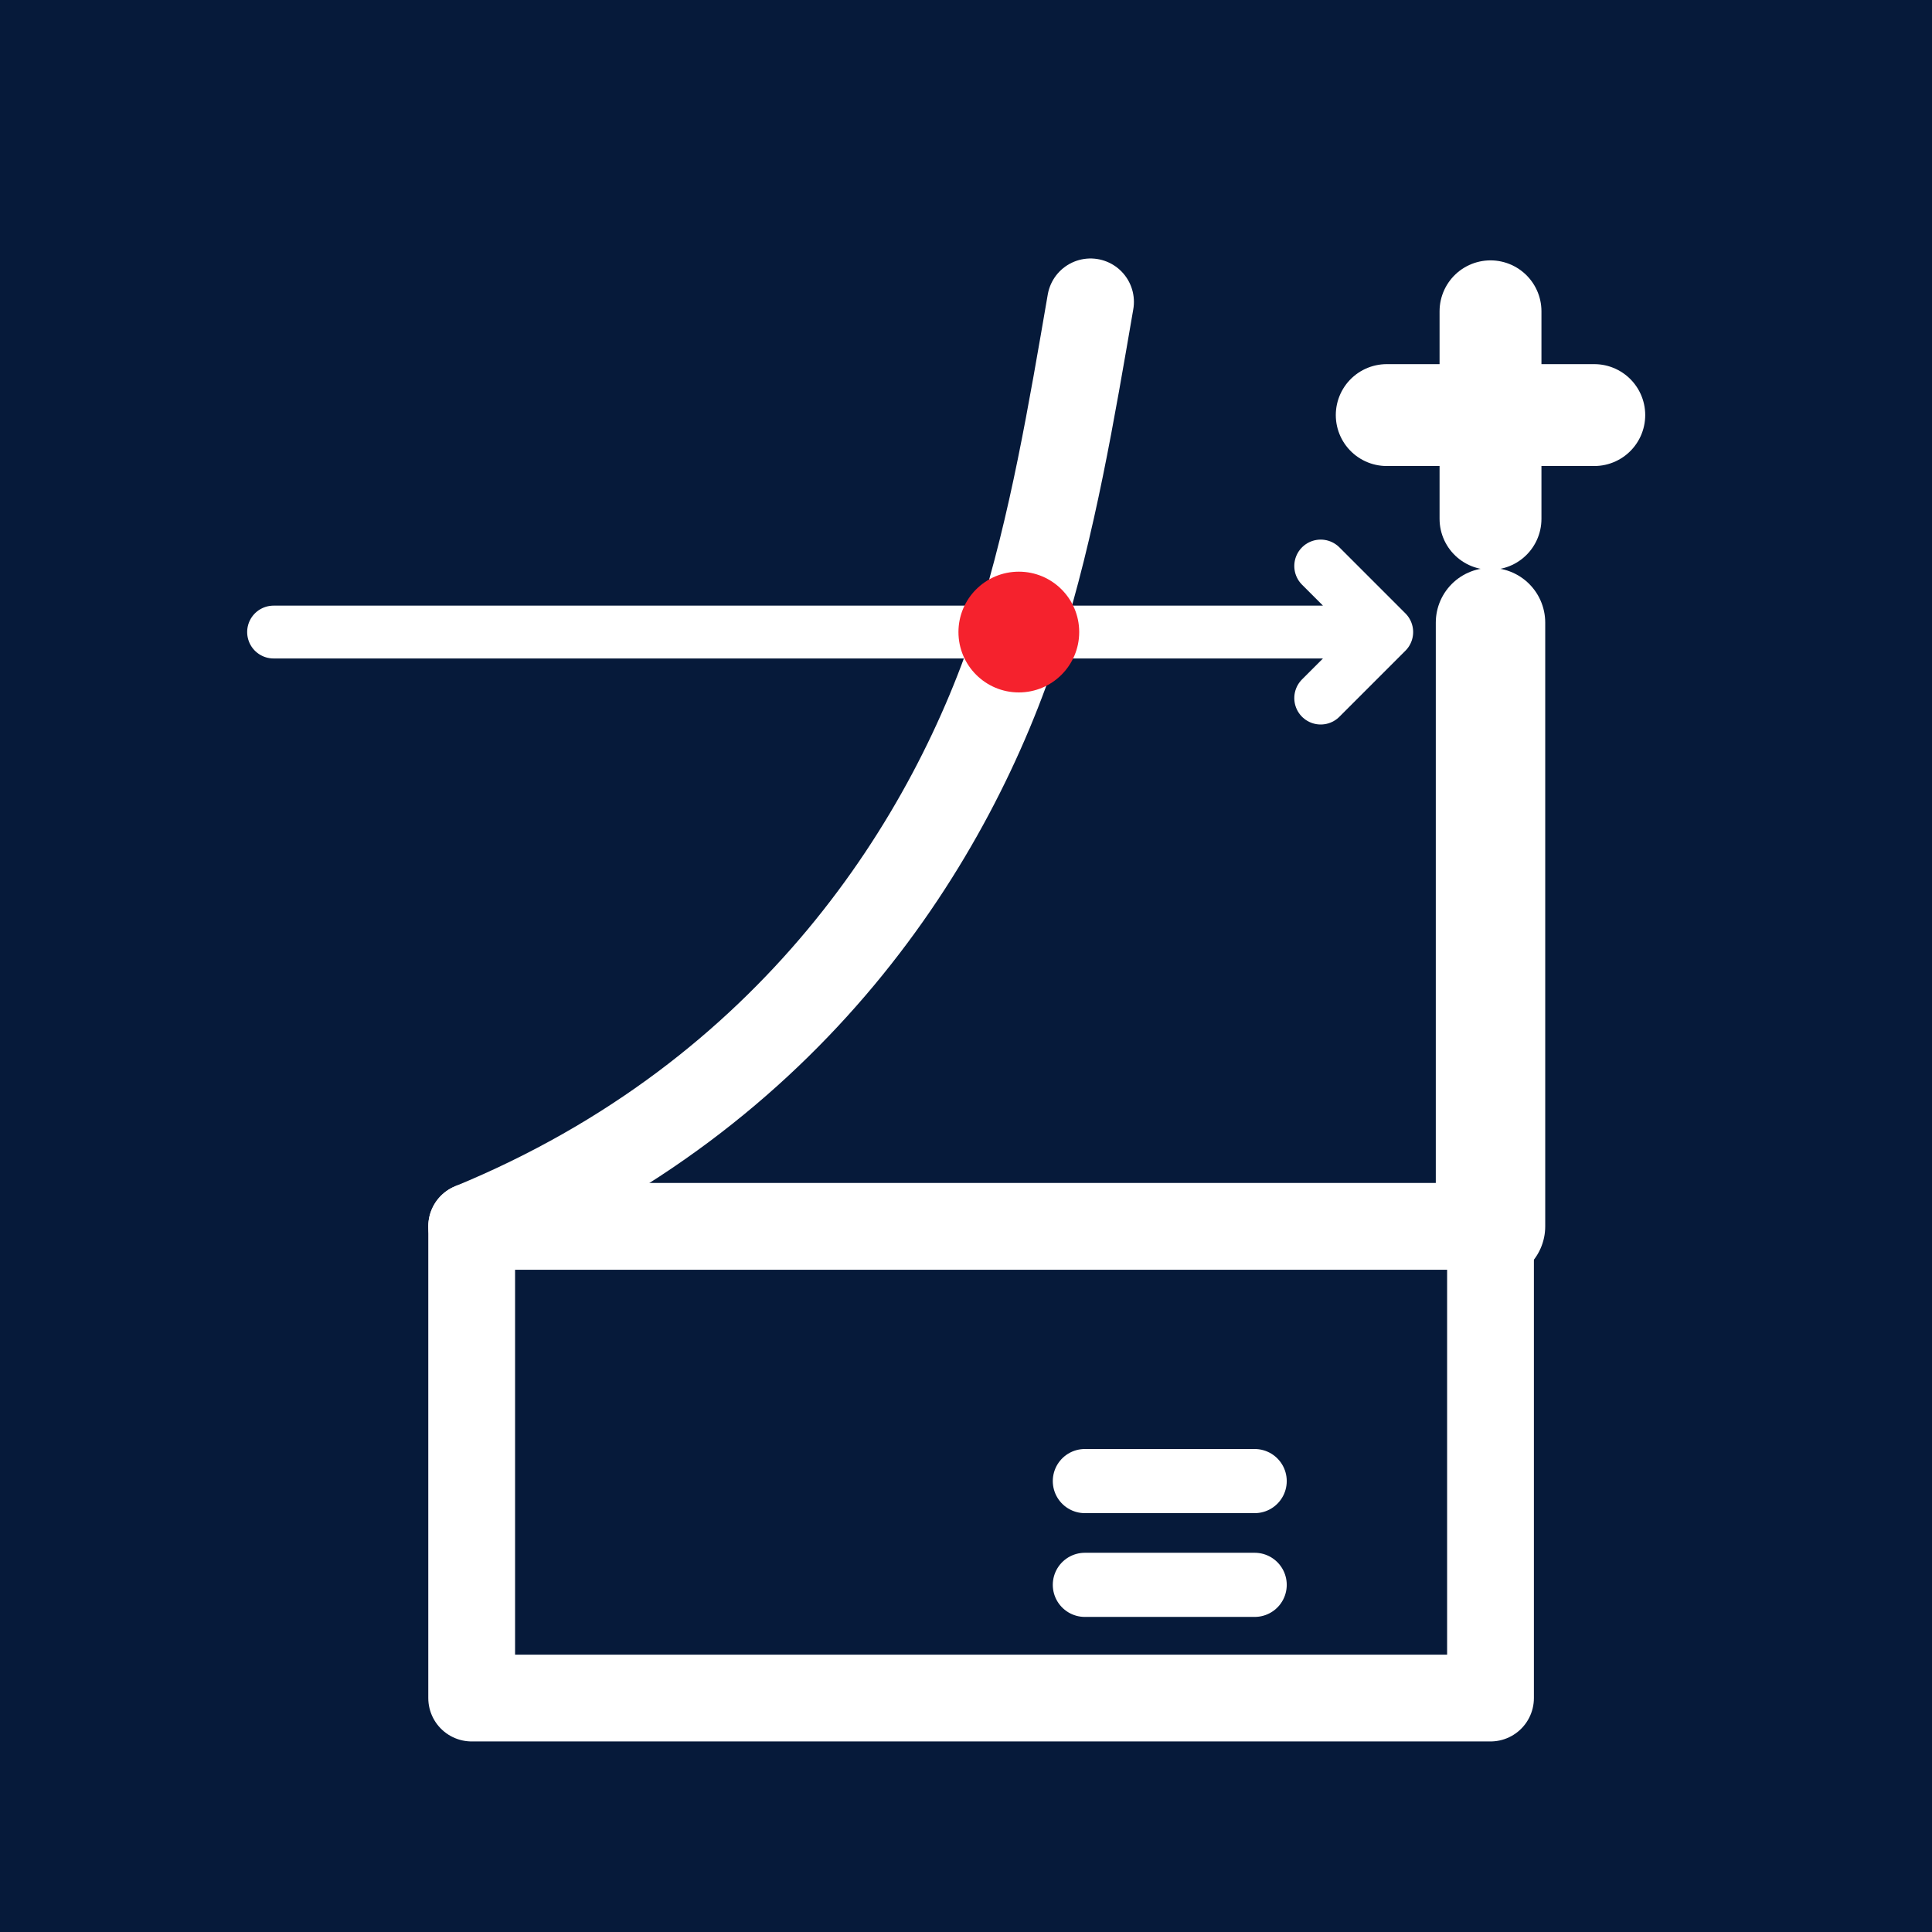
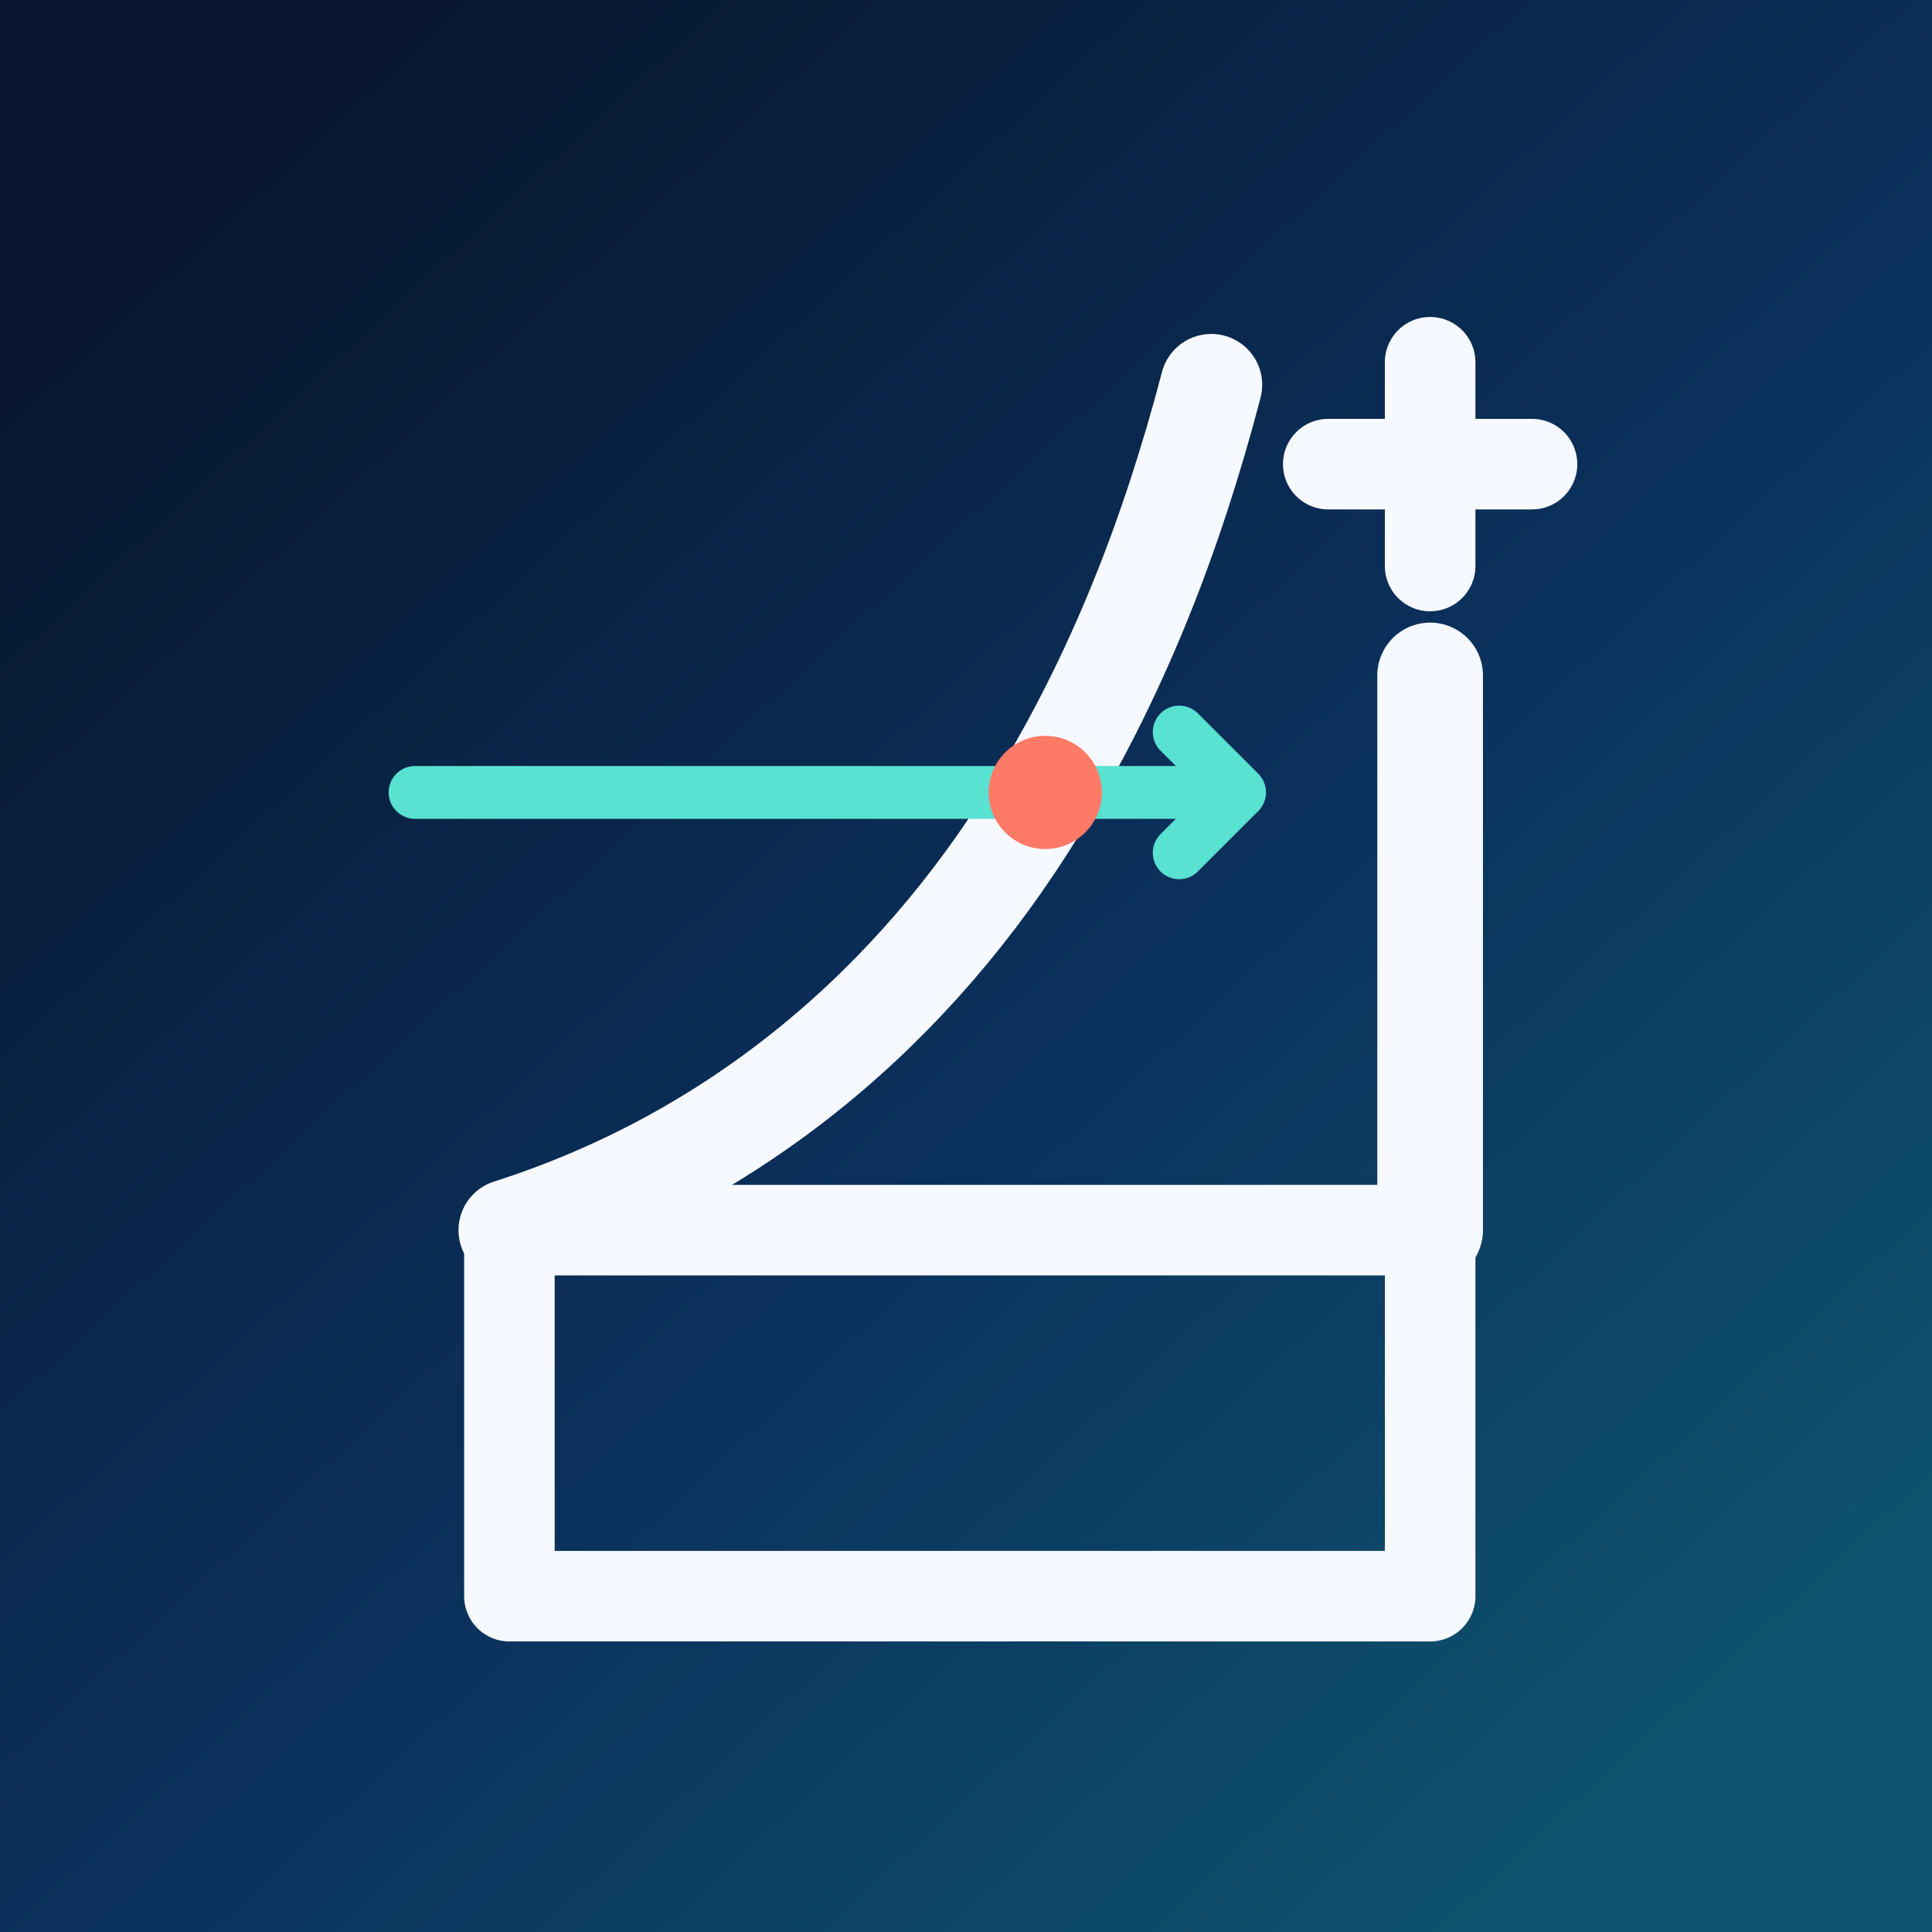
<svg xmlns="http://www.w3.org/2000/svg" viewBox="0 0 1024 1024" role="img" aria-labelledby="title">
-   <path fill="#061A3A" d="M0 0h1024v1024H0z" />
-   <g fill="none" stroke="#fff" stroke-linecap="round" stroke-linejoin="round">
-     <path d="M250 650C420 580 505 445 540 335C558 278 568 218 578 160" stroke-width="46" />
-     <path d="M145 335H735M700 300L735 335L700 370" stroke-width="28" />
-     <path d="M250 650H790V900H250Z" stroke-width="46" />
-     <path d="M790 650V330" stroke-width="58" />
-     <path d="M735 220H845M790 165V275" stroke-width="54" />
-     <path d="M575 785H665M575 840H665" stroke-width="34" />
+   <defs>
+     <linearGradient id="app-bg" x1="128" y1="96" x2="896" y2="928" gradientUnits="userSpaceOnUse">
+       <stop stop-color="#08172F" />
+       <stop offset=".56" stop-color="#0B315D" />
+       <stop offset="1" stop-color="#0E536D" />
+     </linearGradient>
+   </defs>
+   <path fill="url(#app-bg)" d="M0 0h1024v1024H0z" />
+   <g fill="none" stroke-linecap="round" stroke-linejoin="round">
+     <path d="M270 652H758V846H270Z" stroke="#F6F9FF" stroke-width="48" />
+     <path d="M758 652V358" stroke="#F6F9FF" stroke-width="56" />
+     <path d="M704 246H812M758 192V300" stroke="#F6F9FF" stroke-width="48" />
+     <path d="M270 652C392 613 485 532 548 430C592 359 621 284 642 204" stroke="#F6F9FF" stroke-width="54" />
+     <path d="M220 420H657M625 388L657 420L625 452" stroke="#59E1D1" stroke-width="28" />
  </g>
-   <circle cx="540" cy="335" r="32" fill="#F5222D" />
+   <circle cx="554" cy="420" r="30" fill="#FF7A66" />
</svg>
